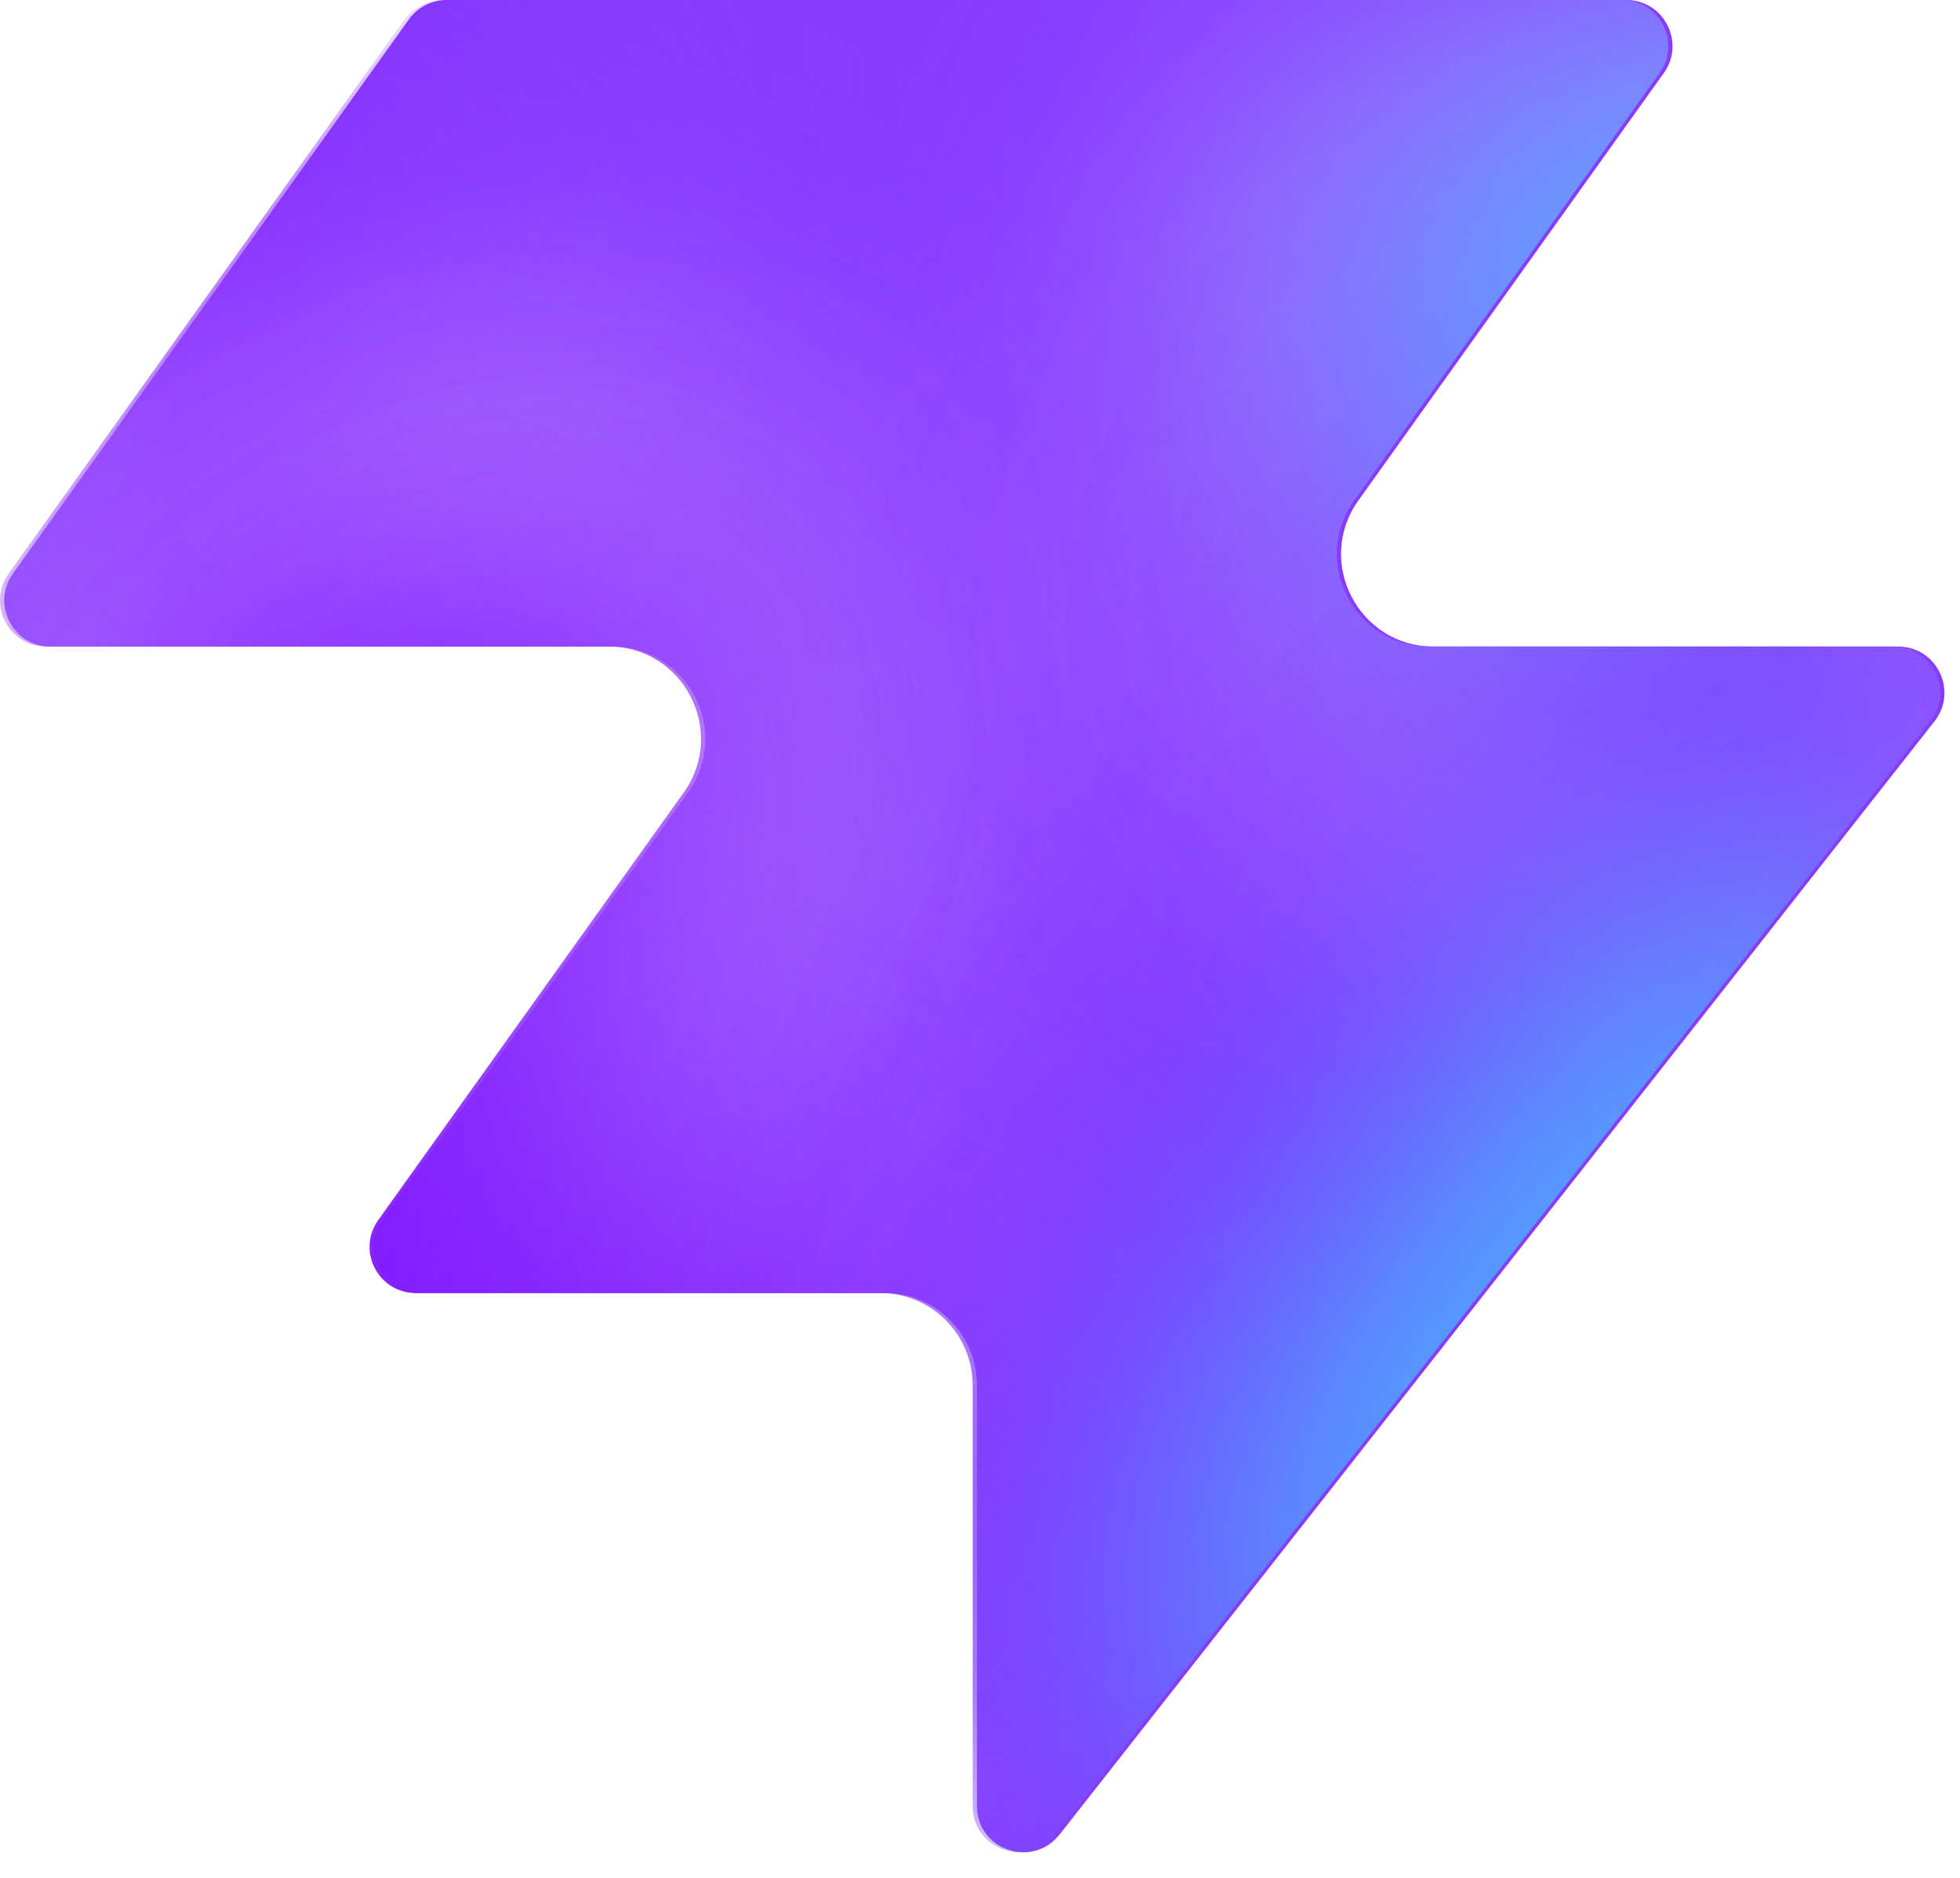
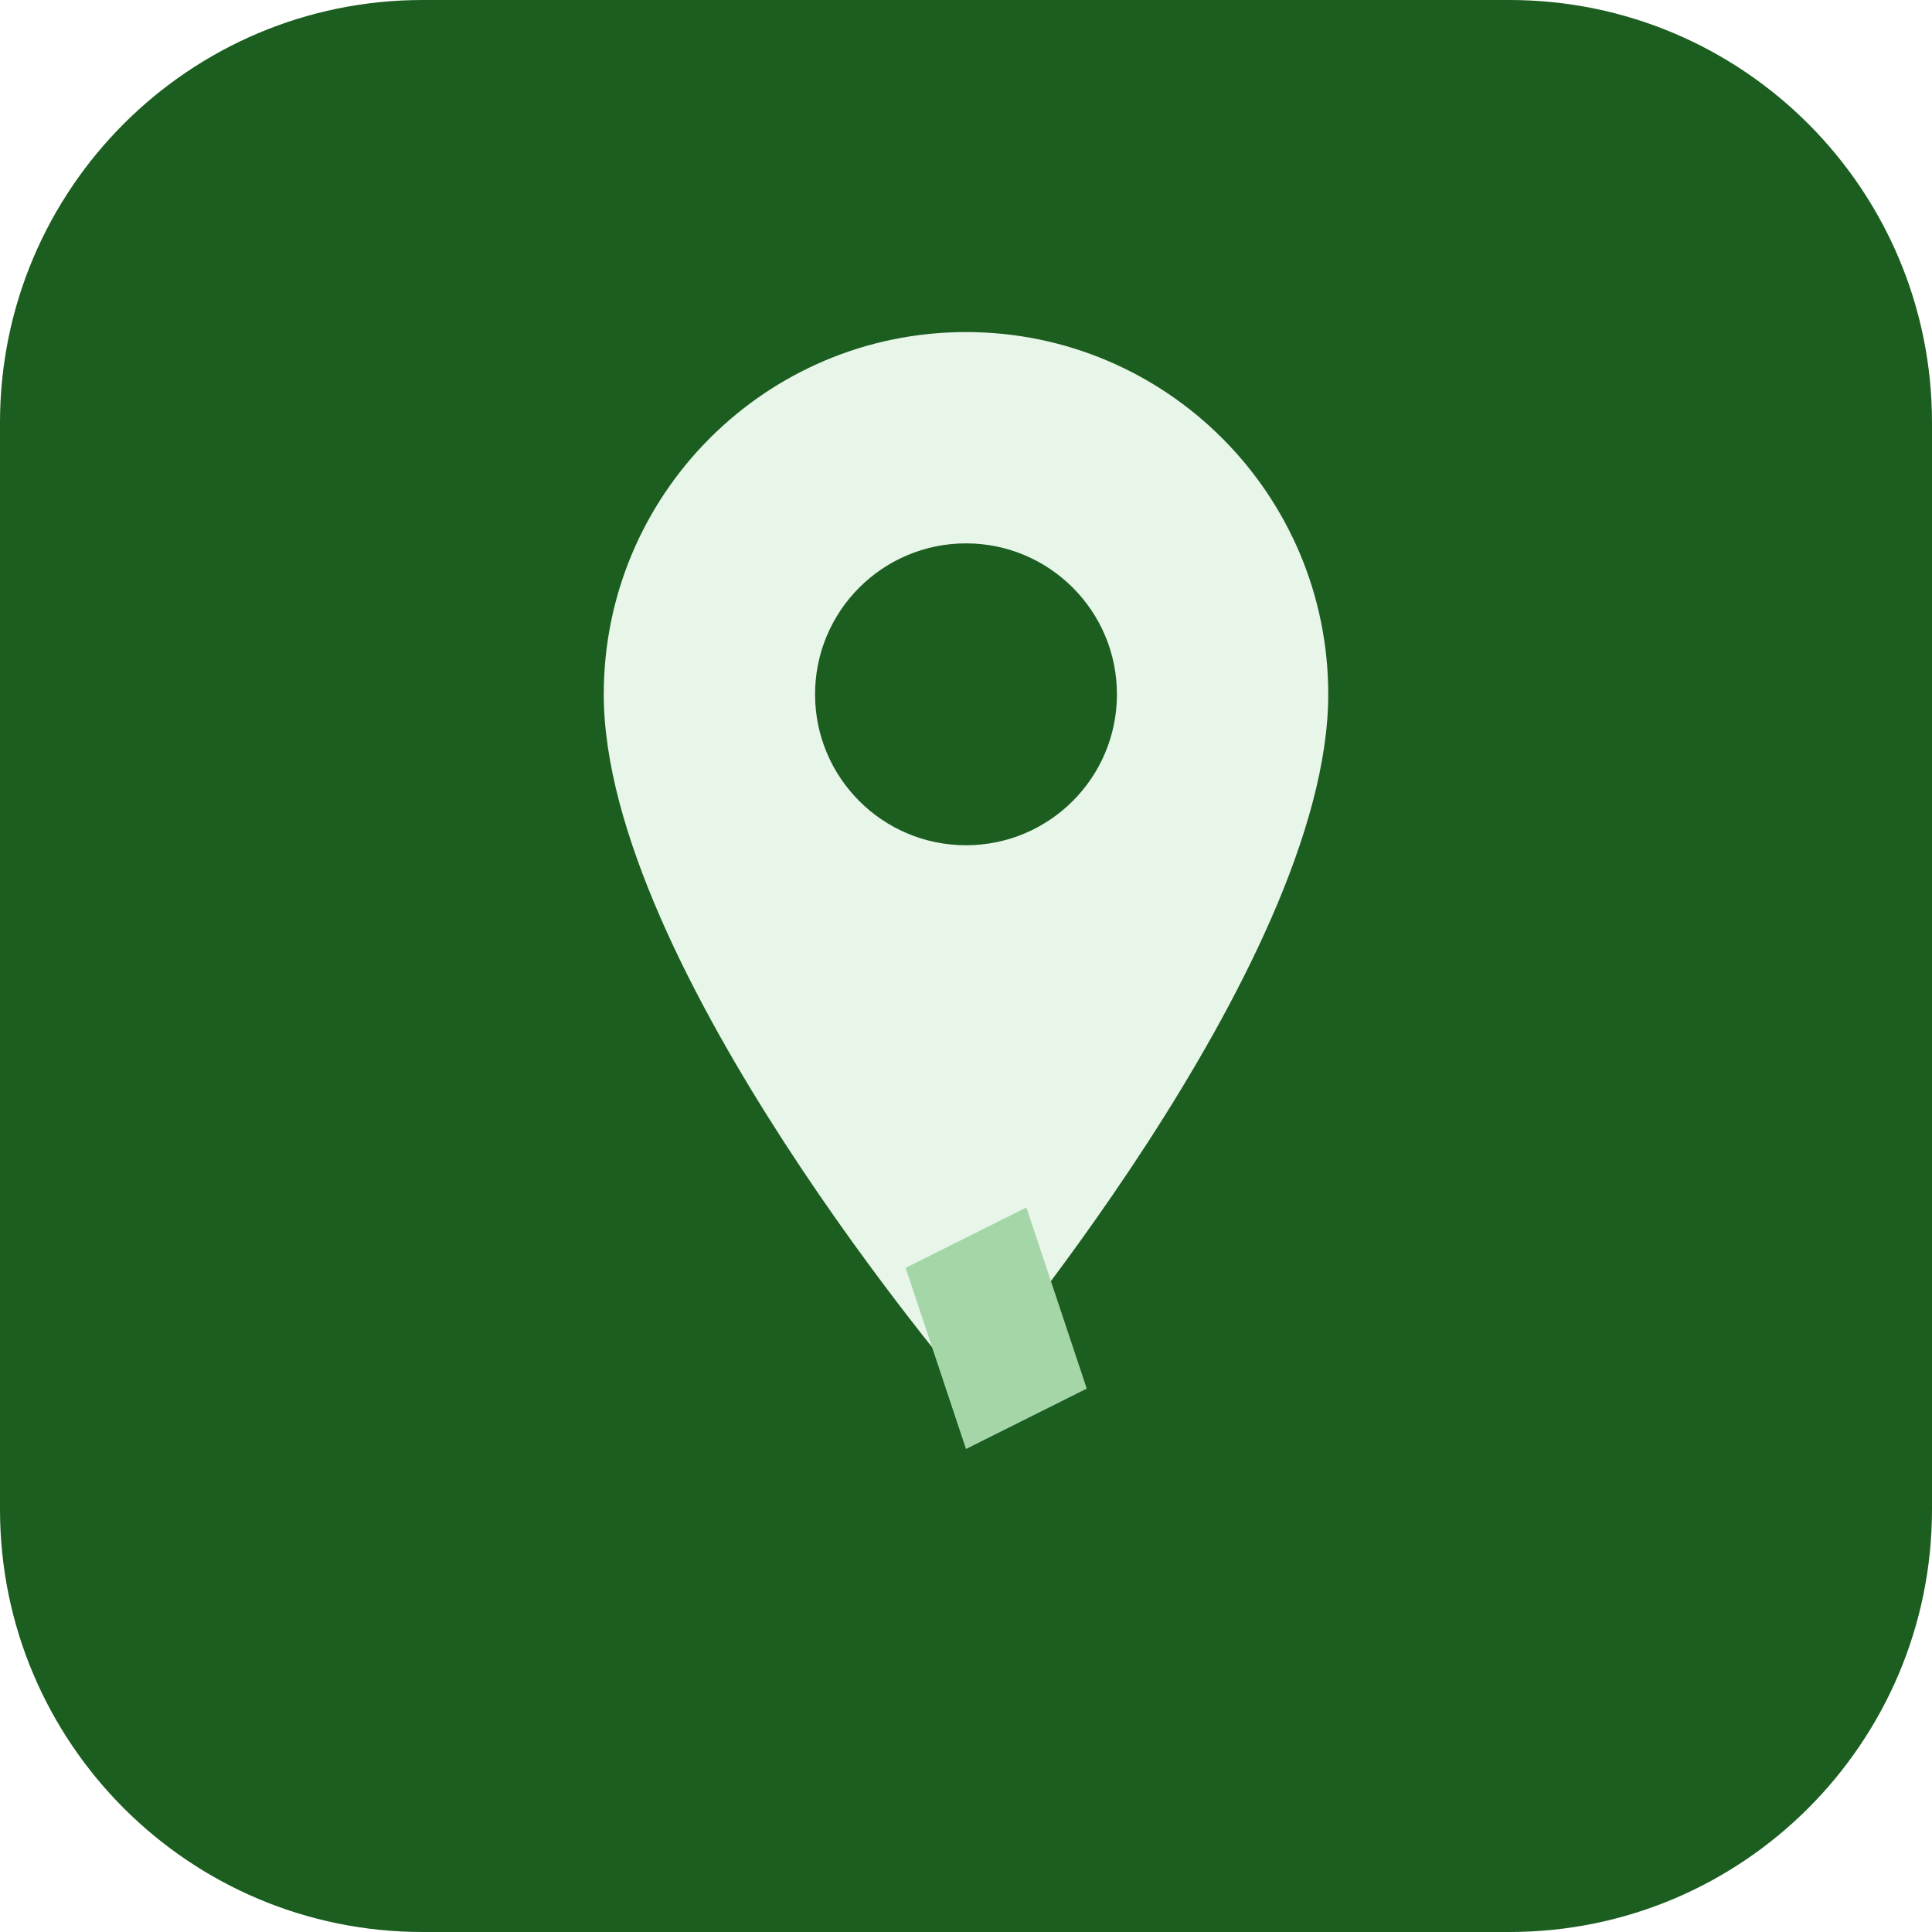
- <svg xmlns="http://www.w3.org/2000/svg" width="48" height="46" fill="none" viewBox="0 0 48 46">
-   <path fill="#863bff" d="M25.946 44.938c-.664.845-2.021.375-2.021-.698V33.937a2.26 2.26 0 0 0-2.262-2.262H10.287c-.92 0-1.456-1.04-.92-1.788l7.48-10.471c1.07-1.497 0-3.578-1.842-3.578H1.237c-.92 0-1.456-1.04-.92-1.788L10.013.474c.214-.297.556-.474.92-.474h28.894c.92 0 1.456 1.04.92 1.788l-7.48 10.471c-1.07 1.498 0 3.579 1.842 3.579h11.377c.943 0 1.473 1.088.89 1.83L25.947 44.94z" style="fill:#863bff;fill:color(display-p3 .525 .23 1);fill-opacity:1" />
-   <mask id="a" width="48" height="46" x="0" y="0" maskUnits="userSpaceOnUse" style="mask-type:alpha">
-     <path fill="#000" d="M25.842 44.938c-.664.844-2.021.375-2.021-.698V33.937a2.26 2.26 0 0 0-2.262-2.262H10.183c-.92 0-1.456-1.04-.92-1.788l7.48-10.471c1.07-1.498 0-3.579-1.842-3.579H1.133c-.92 0-1.456-1.04-.92-1.787L9.91.473c.214-.297.556-.474.92-.474h28.894c.92 0 1.456 1.04.92 1.788l-7.48 10.471c-1.07 1.498 0 3.578 1.842 3.578h11.377c.943 0 1.473 1.088.89 1.832L25.843 44.94z" style="fill:#000;fill-opacity:1" />
-   </mask>
-   <g mask="url(#a)">
-     <g filter="url(#b)">
-       <ellipse cx="5.508" cy="14.704" fill="#ede6ff" rx="5.508" ry="14.704" style="fill:#ede6ff;fill:color(display-p3 .927 .903 1);fill-opacity:1" transform="matrix(.00324 1 1 -.00324 -4.47 31.516)" />
-     </g>
-     <g filter="url(#c)">
-       <ellipse cx="10.399" cy="29.851" fill="#ede6ff" rx="10.399" ry="29.851" style="fill:#ede6ff;fill:color(display-p3 .927 .903 1);fill-opacity:1" transform="matrix(.00324 1 1 -.00324 -39.328 7.883)" />
-     </g>
-     <g filter="url(#d)">
-       <ellipse cx="5.508" cy="30.487" fill="#7e14ff" rx="5.508" ry="30.487" style="fill:#7e14ff;fill:color(display-p3 .492 .077 1);fill-opacity:1" transform="rotate(89.814 -25.913 -14.639)scale(1 -1)" />
-     </g>
-     <g filter="url(#e)">
-       <ellipse cx="5.508" cy="30.599" fill="#7e14ff" rx="5.508" ry="30.599" style="fill:#7e14ff;fill:color(display-p3 .492 .077 1);fill-opacity:1" transform="rotate(89.814 -32.644 -3.334)scale(1 -1)" />
-     </g>
-     <g filter="url(#f)">
-       <ellipse cx="5.508" cy="30.599" fill="#7e14ff" rx="5.508" ry="30.599" style="fill:#7e14ff;fill:color(display-p3 .492 .077 1);fill-opacity:1" transform="matrix(.00324 1 1 -.00324 -34.34 30.47)" />
-     </g>
-     <g filter="url(#g)">
-       <ellipse cx="14.072" cy="22.078" fill="#ede6ff" rx="14.072" ry="22.078" style="fill:#ede6ff;fill:color(display-p3 .927 .903 1);fill-opacity:1" transform="rotate(93.35 24.506 48.493)scale(-1 1)" />
-     </g>
-     <g filter="url(#h)">
-       <ellipse cx="3.47" cy="21.501" fill="#7e14ff" rx="3.47" ry="21.501" style="fill:#7e14ff;fill:color(display-p3 .492 .077 1);fill-opacity:1" transform="rotate(89.009 28.708 47.59)scale(-1 1)" />
-     </g>
-     <g filter="url(#i)">
-       <ellipse cx="3.47" cy="21.501" fill="#7e14ff" rx="3.47" ry="21.501" style="fill:#7e14ff;fill:color(display-p3 .492 .077 1);fill-opacity:1" transform="rotate(89.009 28.708 47.59)scale(-1 1)" />
-     </g>
-     <g filter="url(#j)">
-       <ellipse cx=".387" cy="8.972" fill="#7e14ff" rx="4.407" ry="29.108" style="fill:#7e14ff;fill:color(display-p3 .492 .077 1);fill-opacity:1" transform="rotate(39.51 .387 8.972)" />
-     </g>
-     <g filter="url(#k)">
-       <ellipse cx="47.523" cy="-6.092" fill="#7e14ff" rx="4.407" ry="29.108" style="fill:#7e14ff;fill:color(display-p3 .492 .077 1);fill-opacity:1" transform="rotate(37.892 47.523 -6.092)" />
-     </g>
-     <g filter="url(#l)">
-       <ellipse cx="41.412" cy="6.333" fill="#47bfff" rx="5.971" ry="9.665" style="fill:#47bfff;fill:color(display-p3 .28 .748 1);fill-opacity:1" transform="rotate(37.892 41.412 6.333)" />
-     </g>
-     <g filter="url(#m)">
-       <ellipse cx="-1.879" cy="38.332" fill="#7e14ff" rx="4.407" ry="29.108" style="fill:#7e14ff;fill:color(display-p3 .492 .077 1);fill-opacity:1" transform="rotate(37.892 -1.88 38.332)" />
-     </g>
-     <g filter="url(#n)">
-       <ellipse cx="-1.879" cy="38.332" fill="#7e14ff" rx="4.407" ry="29.108" style="fill:#7e14ff;fill:color(display-p3 .492 .077 1);fill-opacity:1" transform="rotate(37.892 -1.88 38.332)" />
-     </g>
-     <g filter="url(#o)">
-       <ellipse cx="35.651" cy="29.907" fill="#7e14ff" rx="4.407" ry="29.108" style="fill:#7e14ff;fill:color(display-p3 .492 .077 1);fill-opacity:1" transform="rotate(37.892 35.651 29.907)" />
-     </g>
-     <g filter="url(#p)">
-       <ellipse cx="38.418" cy="32.4" fill="#47bfff" rx="5.971" ry="15.297" style="fill:#47bfff;fill:color(display-p3 .28 .748 1);fill-opacity:1" transform="rotate(37.892 38.418 32.4)" />
-     </g>
-   </g>
-   <defs>
-     <filter id="b" width="60.045" height="41.654" x="-19.77" y="16.149" color-interpolation-filters="sRGB" filterUnits="userSpaceOnUse">
-       <feFlood flood-opacity="0" result="BackgroundImageFix" />
-       <feBlend in="SourceGraphic" in2="BackgroundImageFix" result="shape" />
-       <feGaussianBlur result="effect1_foregroundBlur_2002_17158" stdDeviation="7.659" />
-     </filter>
-     <filter id="c" width="90.34" height="51.437" x="-54.613" y="-7.533" color-interpolation-filters="sRGB" filterUnits="userSpaceOnUse">
-       <feFlood flood-opacity="0" result="BackgroundImageFix" />
-       <feBlend in="SourceGraphic" in2="BackgroundImageFix" result="shape" />
-       <feGaussianBlur result="effect1_foregroundBlur_2002_17158" stdDeviation="7.659" />
-     </filter>
-     <filter id="d" width="79.355" height="29.4" x="-49.64" y="2.03" color-interpolation-filters="sRGB" filterUnits="userSpaceOnUse">
-       <feFlood flood-opacity="0" result="BackgroundImageFix" />
-       <feBlend in="SourceGraphic" in2="BackgroundImageFix" result="shape" />
-       <feGaussianBlur result="effect1_foregroundBlur_2002_17158" stdDeviation="4.596" />
-     </filter>
-     <filter id="e" width="79.579" height="29.4" x="-45.045" y="20.029" color-interpolation-filters="sRGB" filterUnits="userSpaceOnUse">
-       <feFlood flood-opacity="0" result="BackgroundImageFix" />
-       <feBlend in="SourceGraphic" in2="BackgroundImageFix" result="shape" />
-       <feGaussianBlur result="effect1_foregroundBlur_2002_17158" stdDeviation="4.596" />
-     </filter>
-     <filter id="f" width="79.579" height="29.4" x="-43.513" y="21.178" color-interpolation-filters="sRGB" filterUnits="userSpaceOnUse">
-       <feFlood flood-opacity="0" result="BackgroundImageFix" />
-       <feBlend in="SourceGraphic" in2="BackgroundImageFix" result="shape" />
-       <feGaussianBlur result="effect1_foregroundBlur_2002_17158" stdDeviation="4.596" />
-     </filter>
-     <filter id="g" width="74.749" height="58.852" x="15.756" y="-17.901" color-interpolation-filters="sRGB" filterUnits="userSpaceOnUse">
-       <feFlood flood-opacity="0" result="BackgroundImageFix" />
-       <feBlend in="SourceGraphic" in2="BackgroundImageFix" result="shape" />
-       <feGaussianBlur result="effect1_foregroundBlur_2002_17158" stdDeviation="7.659" />
-     </filter>
-     <filter id="h" width="61.377" height="25.362" x="23.548" y="2.284" color-interpolation-filters="sRGB" filterUnits="userSpaceOnUse">
-       <feFlood flood-opacity="0" result="BackgroundImageFix" />
-       <feBlend in="SourceGraphic" in2="BackgroundImageFix" result="shape" />
-       <feGaussianBlur result="effect1_foregroundBlur_2002_17158" stdDeviation="4.596" />
-     </filter>
-     <filter id="i" width="61.377" height="25.362" x="23.548" y="2.284" color-interpolation-filters="sRGB" filterUnits="userSpaceOnUse">
-       <feFlood flood-opacity="0" result="BackgroundImageFix" />
-       <feBlend in="SourceGraphic" in2="BackgroundImageFix" result="shape" />
-       <feGaussianBlur result="effect1_foregroundBlur_2002_17158" stdDeviation="4.596" />
-     </filter>
-     <filter id="j" width="56.045" height="63.649" x="-27.636" y="-22.853" color-interpolation-filters="sRGB" filterUnits="userSpaceOnUse">
-       <feFlood flood-opacity="0" result="BackgroundImageFix" />
-       <feBlend in="SourceGraphic" in2="BackgroundImageFix" result="shape" />
-       <feGaussianBlur result="effect1_foregroundBlur_2002_17158" stdDeviation="4.596" />
-     </filter>
-     <filter id="k" width="54.814" height="64.646" x="20.116" y="-38.415" color-interpolation-filters="sRGB" filterUnits="userSpaceOnUse">
-       <feFlood flood-opacity="0" result="BackgroundImageFix" />
-       <feBlend in="SourceGraphic" in2="BackgroundImageFix" result="shape" />
-       <feGaussianBlur result="effect1_foregroundBlur_2002_17158" stdDeviation="4.596" />
-     </filter>
-     <filter id="l" width="33.541" height="35.313" x="24.641" y="-11.323" color-interpolation-filters="sRGB" filterUnits="userSpaceOnUse">
-       <feFlood flood-opacity="0" result="BackgroundImageFix" />
-       <feBlend in="SourceGraphic" in2="BackgroundImageFix" result="shape" />
-       <feGaussianBlur result="effect1_foregroundBlur_2002_17158" stdDeviation="4.596" />
-     </filter>
-     <filter id="m" width="54.814" height="64.646" x="-29.286" y="6.009" color-interpolation-filters="sRGB" filterUnits="userSpaceOnUse">
-       <feFlood flood-opacity="0" result="BackgroundImageFix" />
-       <feBlend in="SourceGraphic" in2="BackgroundImageFix" result="shape" />
-       <feGaussianBlur result="effect1_foregroundBlur_2002_17158" stdDeviation="4.596" />
-     </filter>
-     <filter id="n" width="54.814" height="64.646" x="-29.286" y="6.009" color-interpolation-filters="sRGB" filterUnits="userSpaceOnUse">
-       <feFlood flood-opacity="0" result="BackgroundImageFix" />
-       <feBlend in="SourceGraphic" in2="BackgroundImageFix" result="shape" />
-       <feGaussianBlur result="effect1_foregroundBlur_2002_17158" stdDeviation="4.596" />
-     </filter>
-     <filter id="o" width="54.814" height="64.646" x="8.244" y="-2.416" color-interpolation-filters="sRGB" filterUnits="userSpaceOnUse">
-       <feFlood flood-opacity="0" result="BackgroundImageFix" />
-       <feBlend in="SourceGraphic" in2="BackgroundImageFix" result="shape" />
-       <feGaussianBlur result="effect1_foregroundBlur_2002_17158" stdDeviation="4.596" />
-     </filter>
-     <filter id="p" width="39.409" height="43.623" x="18.713" y="10.588" color-interpolation-filters="sRGB" filterUnits="userSpaceOnUse">
-       <feFlood flood-opacity="0" result="BackgroundImageFix" />
-       <feBlend in="SourceGraphic" in2="BackgroundImageFix" result="shape" />
-       <feGaussianBlur result="effect1_foregroundBlur_2002_17158" stdDeviation="4.596" />
-     </filter>
-   </defs>
+ <svg xmlns="http://www.w3.org/2000/svg" viewBox="0 0 32 32">
+   <rect width="32" height="32" rx="7" fill="#1B5E20" />
+   <path fill="#E8F5E9" fill-rule="evenodd" d="M16 5.5a6 6 0 0 0-6 6c0 4.5 6 11.5 6 11.5s6-7 6-11.5a6 6 0 0 0-6-6zm0 8.5a2.5 2.5 0 1 1 0-5 2.5 2.5 0 0 1 0 5z" />
+   <path fill="#A5D6A7" d="m15 21 2-1 1 3-2 1z" />
</svg>
